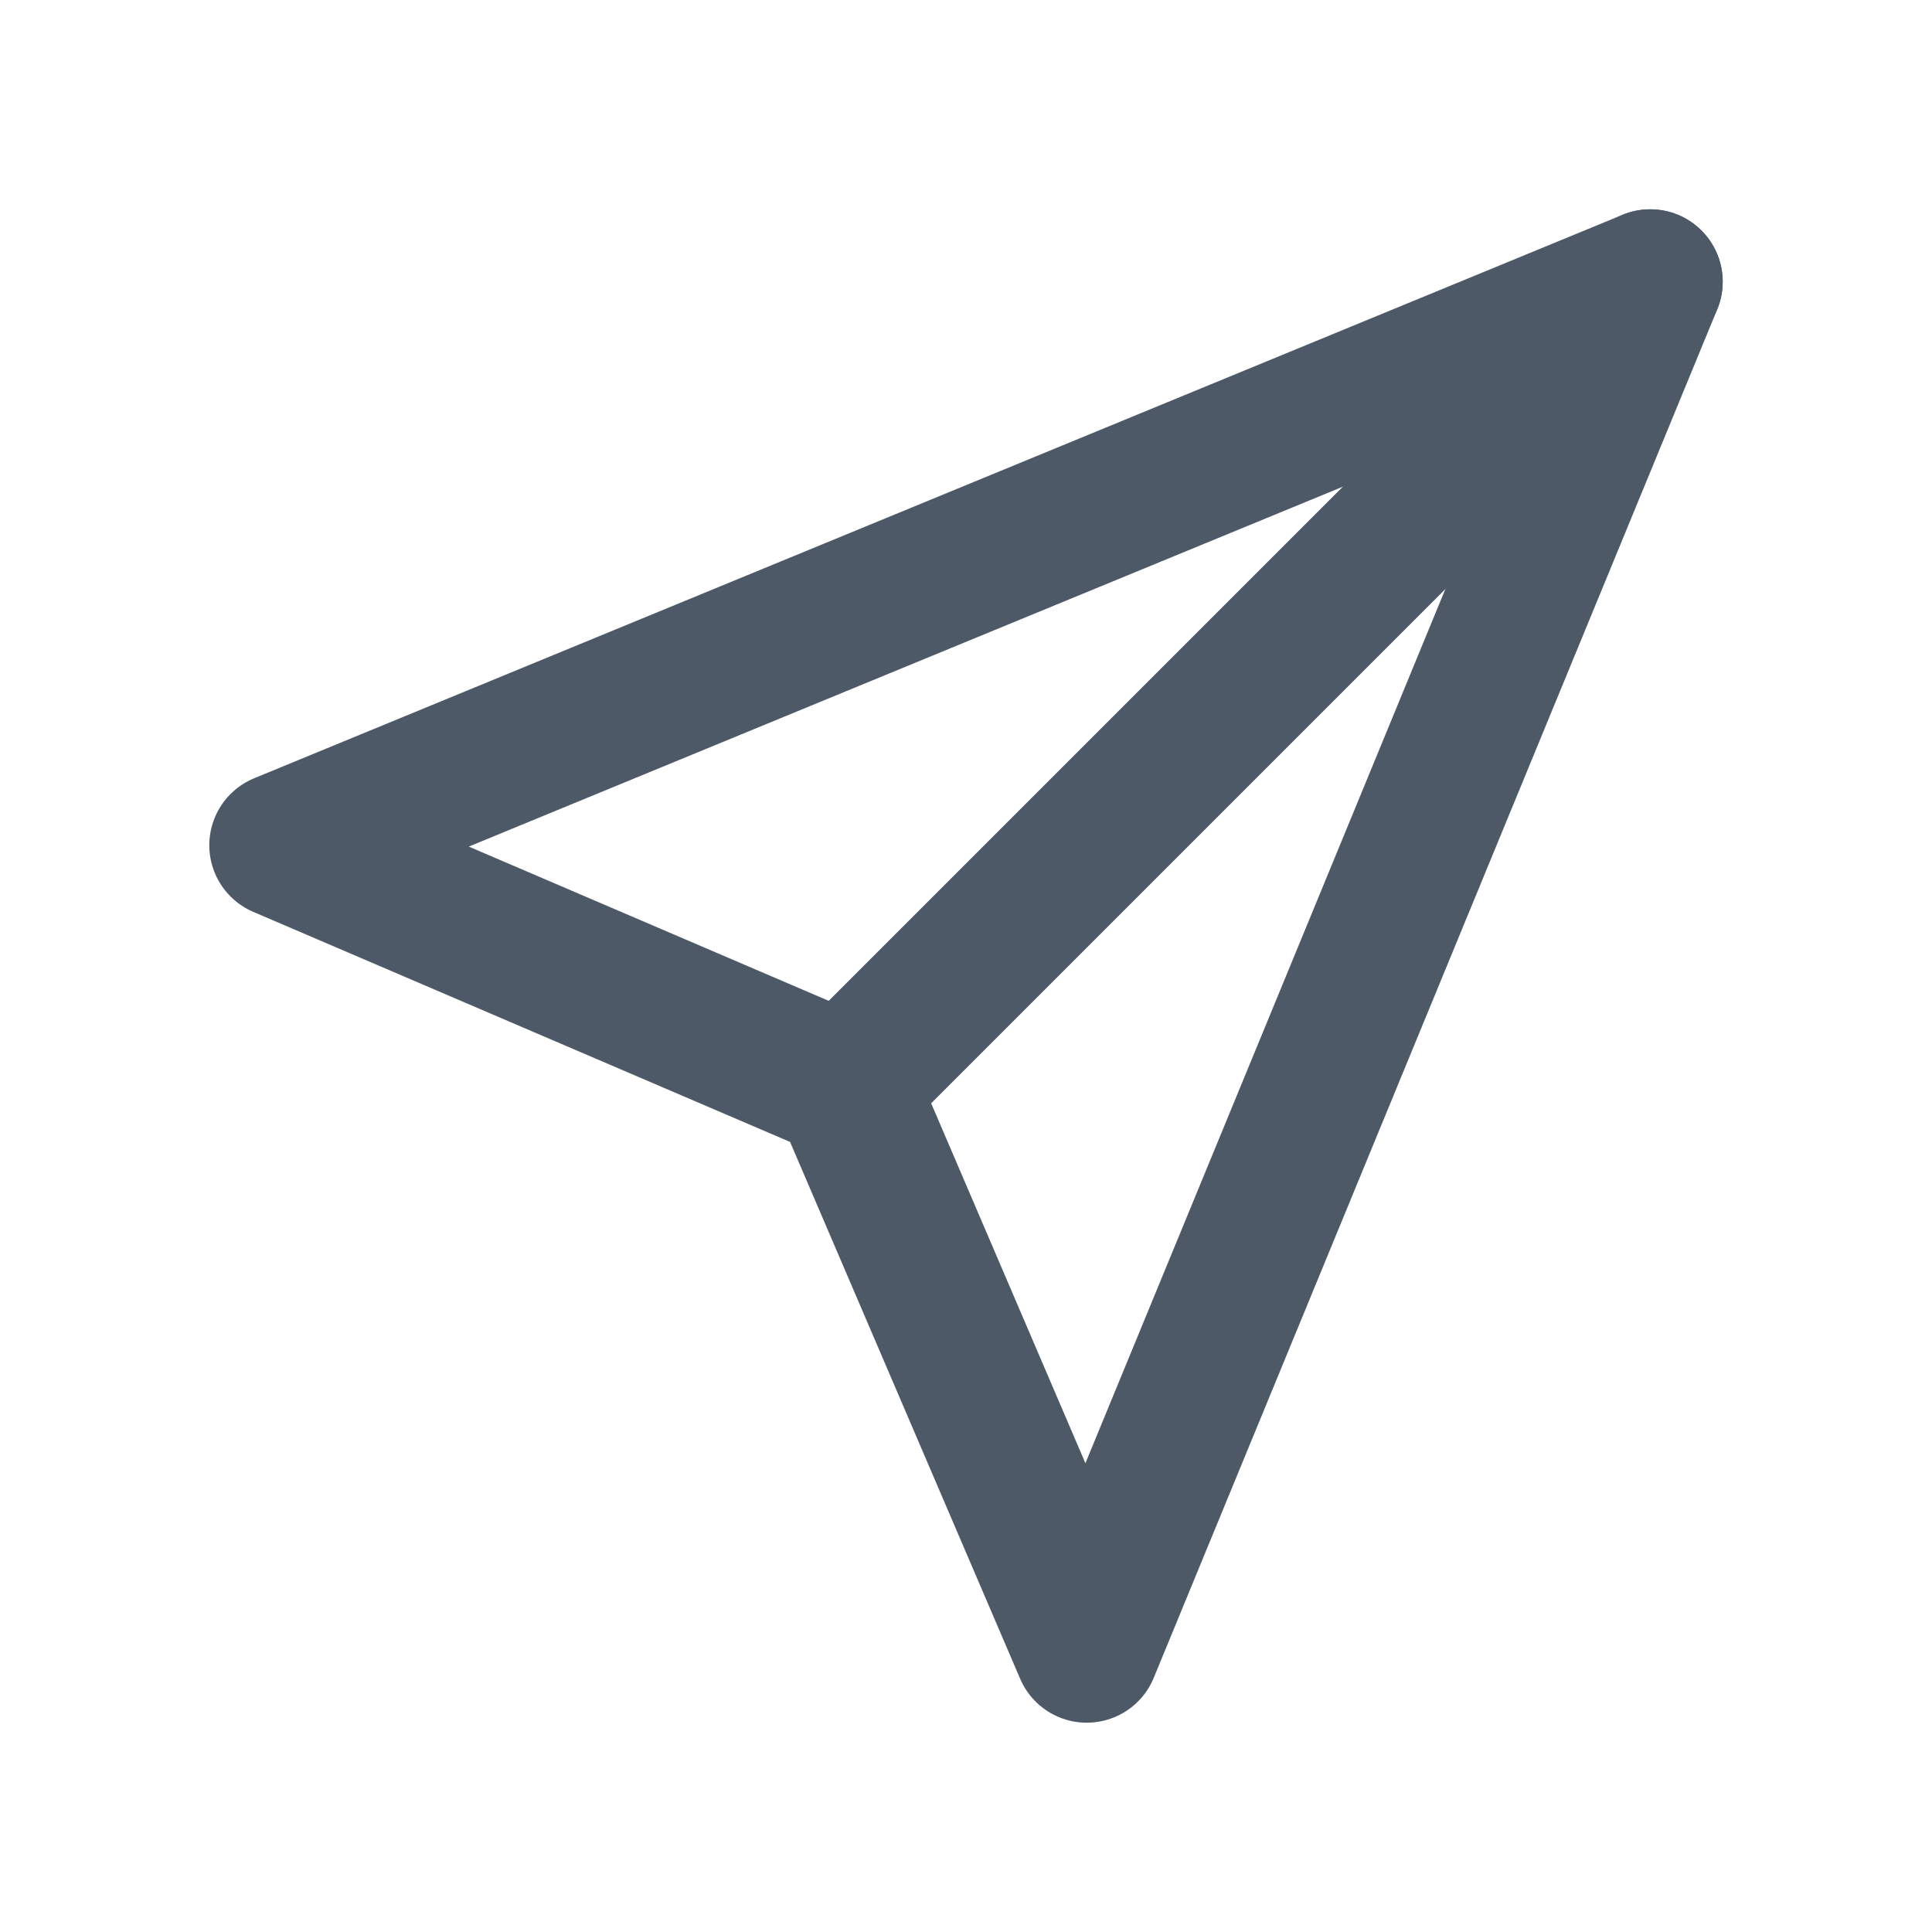
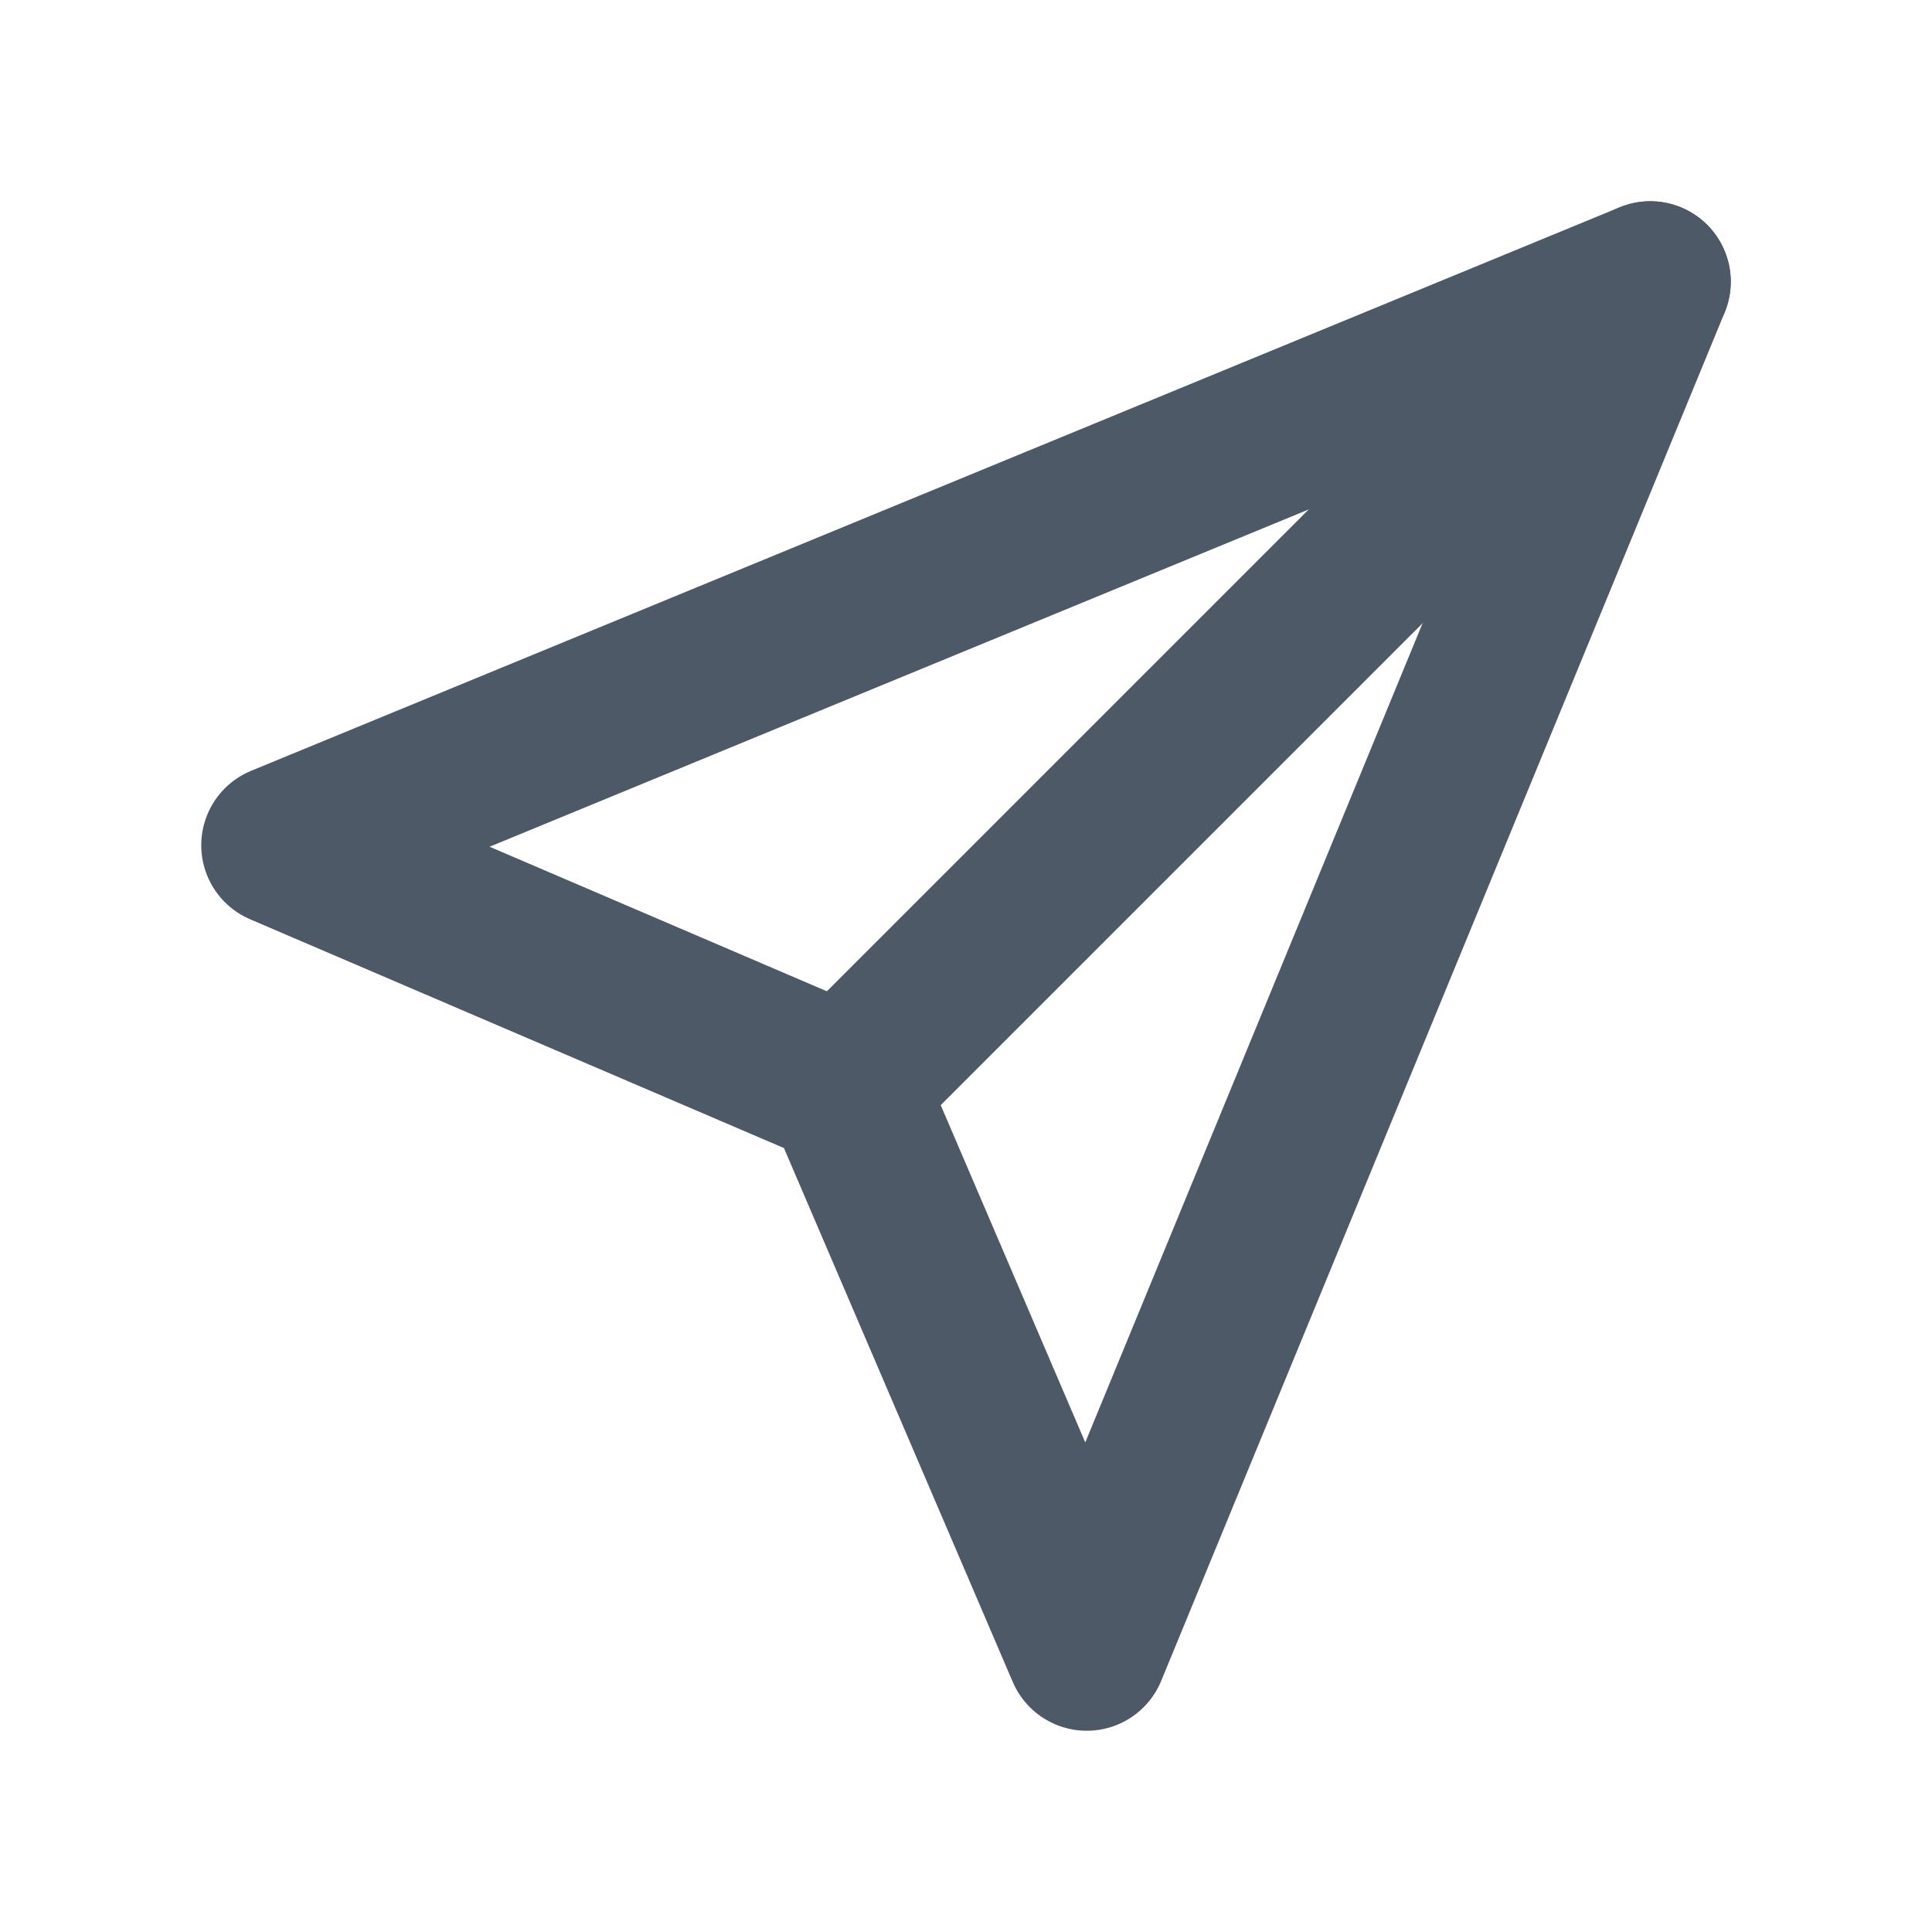
<svg xmlns="http://www.w3.org/2000/svg" preserveAspectRatio="none" overflow="visible" style="display: block;" width="18" height="18" viewBox="0 0 18 18" fill="none">
  <g id="icon">
-     <path id="Vector" d="M15.375 2.625L2.625 7.875L7.875 10.125L10.125 15.375L15.375 2.625Z" stroke-width="1.35" stroke-linecap="round" stroke-linejoin="round" stroke="#4E5968" />
-     <path id="Vector_2" d="M7.875 10.125L15.375 2.625" stroke-width="1.35" stroke-linecap="round" stroke-linejoin="round" stroke="#4E5968" />
+     <path id="Vector" d="M15.375 2.625L2.625 7.875L7.875 10.125L10.125 15.375L15.375 2.625Z" stroke-width="1.5" stroke-linecap="round" stroke-linejoin="round" stroke="#4E5968" />
+     <path id="Vector_2" d="M7.875 10.125L15.375 2.625" stroke-width="1.5" stroke-linecap="round" stroke-linejoin="round" stroke="#4E5968" />
  </g>
</svg>
